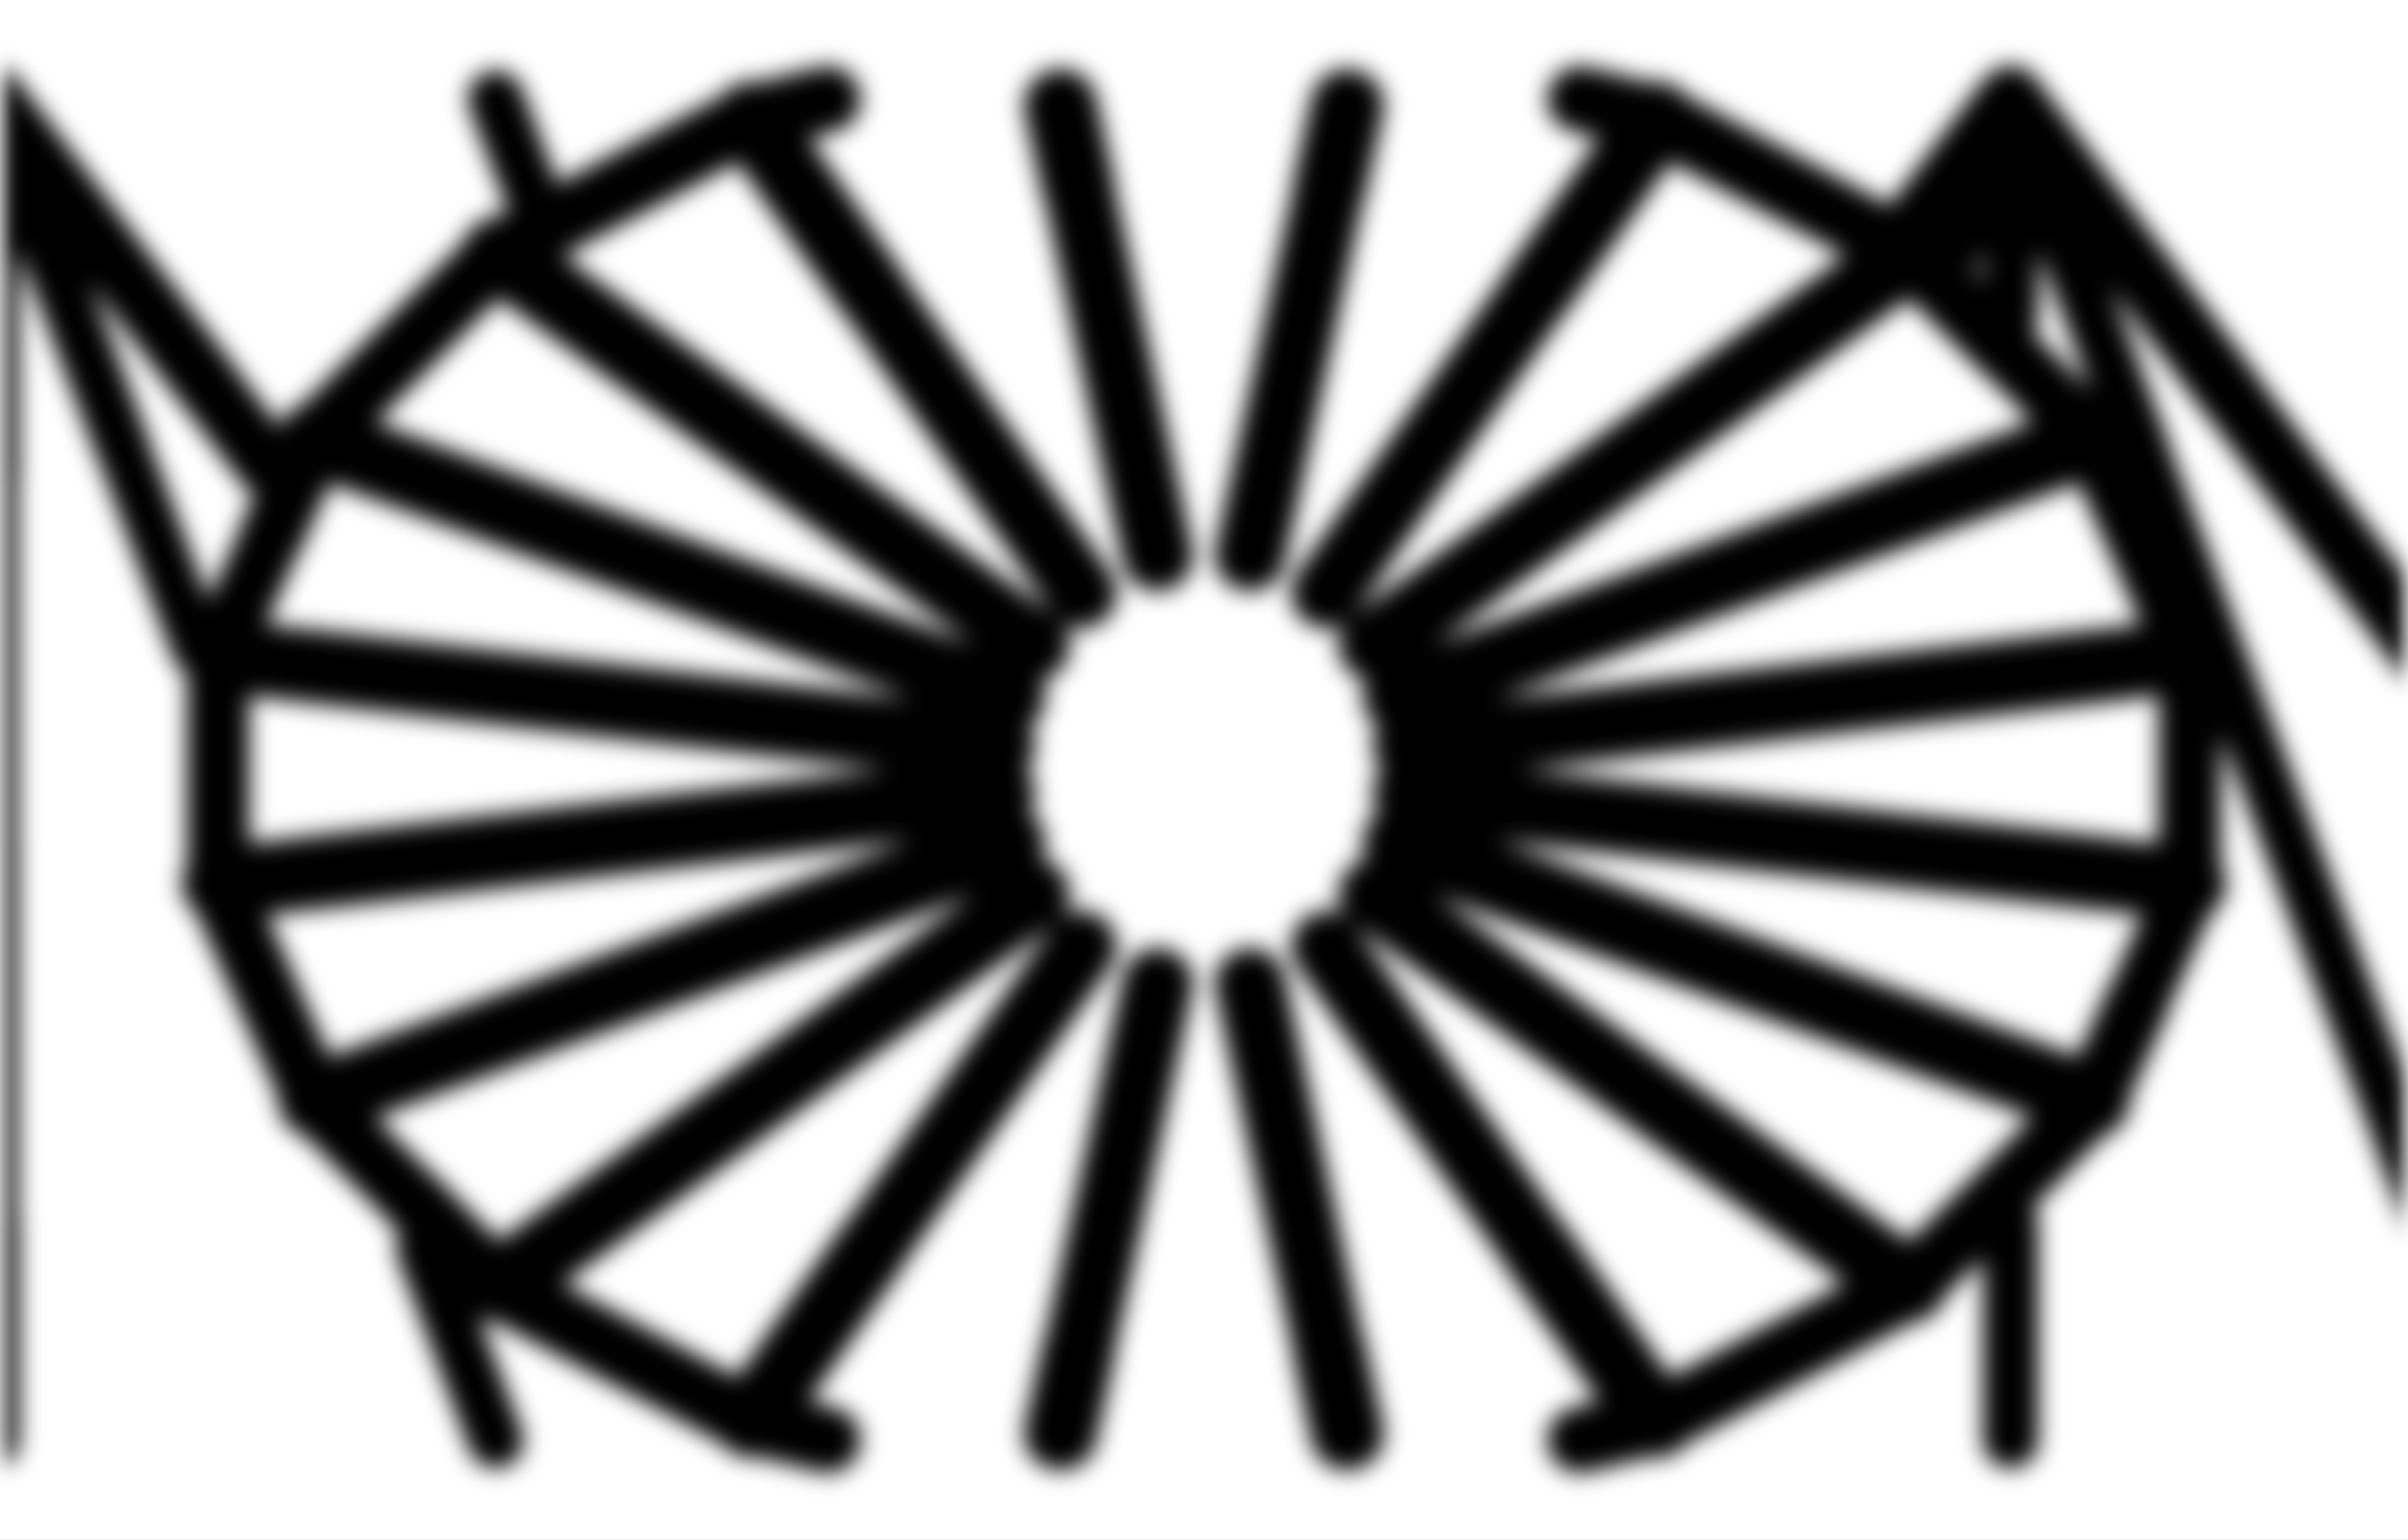
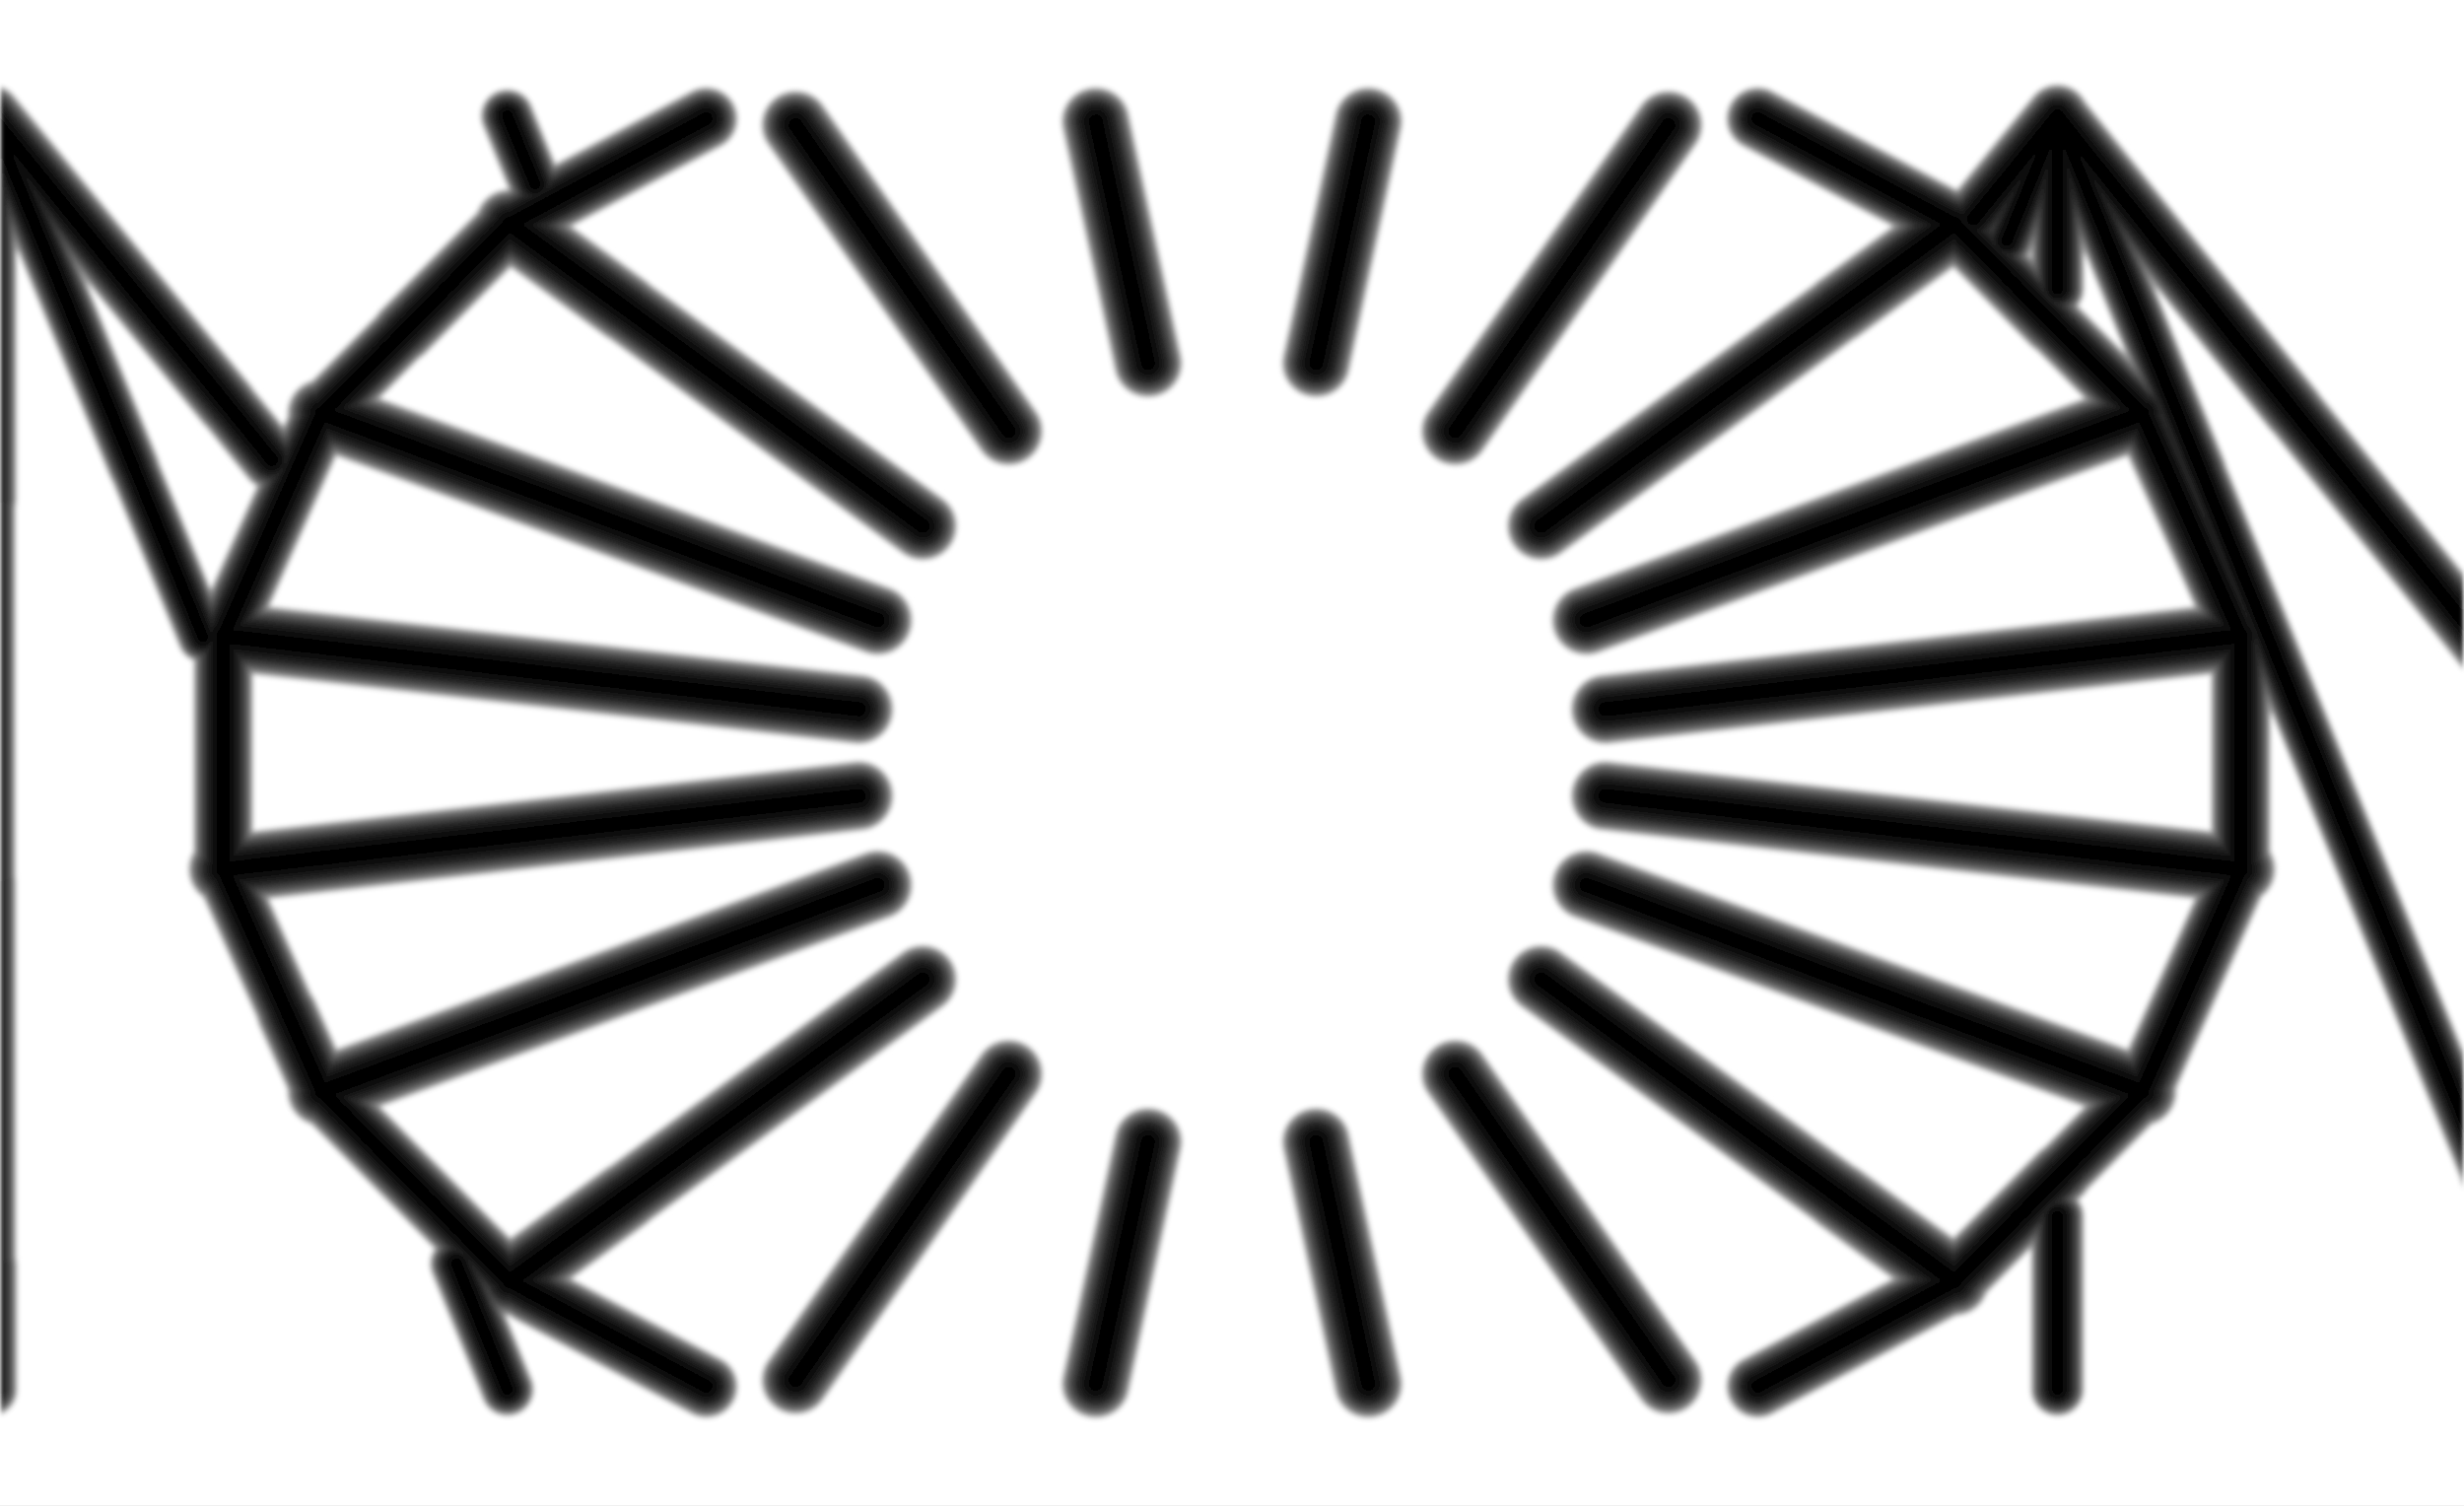
- <svg xmlns="http://www.w3.org/2000/svg" viewBox="0 0 10.607 6.78" width="10.607" height="6.78">
+ <svg xmlns="http://www.w3.org/2000/svg" viewBox="0 0 10.607 6.479" width="10.607" height="6.479">
  <defs>
    <radialGradient id="dew">
      <stop offset="0" stop-color="#000" />
      <stop offset="0.55" stop-color="#141414" />
      <stop offset="1" stop-color="#a0a0a0" />
    </radialGradient>
-     <filter id="soft" filterUnits="userSpaceOnUse" x="0" y="0" width="10.607" height="6.78">
-       <feGaussianBlur stdDeviation="0.05" />
+     <filter id="soft" filterUnits="userSpaceOnUse" x="0" y="0" width="10.607" height="6.479">
+       <feGaussianBlur stdDeviation="0.012" />
    </filter>
+     <path id="thread0" d="M-0.040 2.148l0.000 1.651" />
+     <path id="thread1" d="M-0.040 3.799l0.000 1.650M0.575 2.009l0.298 0.733M9.473 2.023l0.615 1.519M10.088 3.542l0.615 1.515" />
+     <path id="thread2" d="M-0.040 0.498l0.000 1.650M-0.040 0.498l0.615 1.511M8.857 0.499l0.616 1.524M10.703 5.057l0.278 0.682" />
+     <path id="thread3" d="M-0.040 0.498l-0.334 0.831M-0.040 5.449l0.000 0.533M1.965 5.440l0.219 0.541M2.303 0.792l-0.119 -0.293M8.857 0.499l-0.218 0.537M8.857 0.499l0.000 0.745M8.857 5.236l0.000 0.745" />
+     <path id="thread4" d="M0.961 2.790l0.000 0.952l0.276 0.621M9.646 3.689l0.000 -0.951" />
+     <path id="thread5" d="M9.646 2.738l-0.425 -0.957l-0.386 -0.390M1.737 1.426l-0.351 0.355l-0.425 0.957l0.000 0.052M8.870 5.053l0.351 -0.355l0.425 -0.956l0.000 -0.053M0.974 1.738l0.196 0.242M9.871 1.763l1.013 1.258M10.884 3.021l0.098 0.121" />
+     <path id="thread6" d="M1.237 4.363l0.149 0.335l0.808 0.817l0.089 0.048M-0.364 0.906l0.324 -0.408M-0.040 0.498l1.014 1.240M8.857 0.499l1.014 1.264" />
+     <path id="thread7" d="M8.835 1.391l-0.422 -0.427l-0.846 -0.453M3.040 0.511l-0.846 0.453l-0.457 0.462M2.283 5.563l0.757 0.405M7.567 5.968l0.846 -0.453l0.457 -0.462M8.495 0.943l0.362 -0.444" />
+     <path id="thread8" d="M6.635 2.264l1.282 -0.938M6.265 1.856l0.917 -1.318M5.666 1.563l0.224 -1.040M4.942 1.563l-0.225 -1.040M4.342 1.856l-0.917 -1.318M3.972 2.264l-1.282 -0.938M3.972 4.216l-1.282 0.937M4.342 4.623l-0.917 1.318M4.942 4.916l-0.225 1.041M5.666 4.916l0.224 1.041M6.265 4.623l0.917 1.318M6.635 4.216l1.282 0.937" />
+     <path id="thread9" d="M6.912 3.053l1.541 -0.178M8.453 2.875l1.193 -0.137M6.830 2.670l1.454 -0.542M8.284 2.128l0.937 -0.347M7.917 1.326l0.496 -0.362M2.690 1.326l-0.496 -0.362M3.778 2.670l-1.454 -0.542M2.324 2.128l-0.938 -0.347M3.696 3.053l-1.542 -0.178M2.154 2.875l-1.193 -0.137M3.696 3.426l-1.542 0.179M2.154 3.605l-1.193 0.137M3.778 3.810l-1.454 0.541M2.324 4.351l-0.938 0.347M2.690 5.153l-0.496 0.362M7.917 5.153l0.496 0.362M6.830 3.810l1.454 0.541M8.284 4.351l0.937 0.347M6.912 3.426l1.541 0.179M8.453 3.605l1.193 0.137" />
  </defs>
-   <rect width="10.607" height="6.78" fill="#fff" />
-   <g filter="url(#soft)" fill="none" stroke="#000" stroke-linecap="round" stroke-linejoin="round">
-     <path stroke="#000000" stroke-width="0.232" d="M-0.040 2.085l0.000 1.651" />
-     <path stroke="#000000" stroke-width="0.234" d="M-0.040 3.736l0.000 1.651M9.432 1.968l0.574 1.530" />
-     <path stroke="#000000" stroke-width="0.236" d="M0.539 1.968l0.336 0.893M10.006 3.498l0.574 1.524" />
-     <path stroke="#000000" stroke-width="0.240" d="M-0.040 0.435l0.000 1.650" />
-     <path stroke="#000000" stroke-width="0.242" d="M-0.040 0.435l0.579 1.533M8.857 0.435l0.575 1.533M10.580 5.022l0.408 1.079" />
-     <path stroke="#000000" stroke-width="0.244" d="M-0.040 0.435l-0.333 0.893M-0.040 5.387l0.000 0.958M1.866 5.498l0.318 0.847M8.857 0.435l0.000 0.958M8.857 5.387l0.000 0.958" />
-     <path stroke="#000000" stroke-width="0.246" d="M2.352 0.881l-0.168 -0.446M8.857 0.435l-0.261 0.693" />
-     <path stroke="#000000" stroke-width="0.274" d="M1.195 2.362l-0.234 0.526l0.000 1.004l0.021 0.048M9.413 4.418l0.233 -0.526l0.000 -1.004" />
-     <path stroke="#000000" stroke-width="0.278" d="M10.799 3.038l0.188 0.251" />
-     <path stroke="#000000" stroke-width="0.280" d="M9.646 2.888l-0.425 -0.957l-0.386 -0.390M0.982 3.940l0.404 0.909l0.422 0.426M9.828 1.739l0.971 1.299" />
-     <path stroke="#000000" stroke-width="0.282" d="M0.931 1.716l0.250 0.332" />
-     <path stroke="#000000" stroke-width="0.284" d="M2.194 1.115l-0.808 0.816l-0.191 0.431M8.413 5.666l0.808 -0.817l0.192 -0.431" />
-     <path stroke="#000000" stroke-width="0.286" d="M-0.040 0.435l0.971 1.281M8.857 0.435l0.971 1.304" />
-     <path stroke="#000000" stroke-width="0.288" d="M8.835 1.541l-0.422 -0.426l-0.890 -0.477M1.808 5.275l0.386 0.391l0.935 0.500M-0.382 0.898l0.342 -0.463M8.416 1.019l0.441 -0.584" />
-     <path stroke="#000000" stroke-width="0.290" d="M7.523 0.638l-0.223 -0.119l-0.339 -0.082M3.646 0.437l-0.339 0.082l-1.113 0.596M3.129 6.166l0.178 0.095l0.339 0.082M6.961 6.343l0.339 -0.082l1.113 -0.595" />
-     <path stroke="#000000" stroke-width="0.312" d="M5.844 2.612l0.921 -1.325M5.507 2.447l0.349 -1.617M5.100 2.447l-0.349 -1.617M4.763 2.612l-0.921 -1.325M4.763 4.168l-0.921 1.325M5.100 4.333l-0.349 1.617M5.507 4.333l0.349 1.617M5.844 4.168l0.921 1.325" />
-     <path stroke="#000000" stroke-width="0.316" d="M6.053 2.841l1.283 -0.940M4.555 2.841l-1.284 -0.940M4.555 3.939l-1.284 0.941M6.053 3.939l1.283 0.941" />
-     <path stroke="#000000" stroke-width="0.318" d="M7.336 1.901l1.077 -0.786M3.271 1.901l-1.077 -0.786M3.271 4.880l-1.077 0.786M7.336 4.880l1.077 0.786" />
-     <path stroke="#000000" stroke-width="0.320" d="M9.298 2.928l0.348 -0.040M6.162 3.069l1.459 -0.544M7.621 2.525l1.459 -0.541M9.080 1.984l0.141 -0.053M6.765 1.287l0.535 -0.768M3.842 1.287l-0.535 -0.768M4.445 3.069l-1.459 -0.544M2.986 2.525l-1.459 -0.541M1.527 1.984l-0.141 -0.053M1.310 2.928l-0.349 -0.040M1.310 3.852l-0.349 0.040M4.445 3.711l-1.459 0.544M2.986 4.255l-1.459 0.542M1.527 4.797l-0.141 0.052M3.842 5.493l-0.535 0.768M6.765 5.493l0.535 0.768M6.162 3.711l1.459 0.544M7.621 4.255l1.459 0.542M9.080 4.797l0.141 0.052M9.298 3.852l0.348 0.040" />
-     <path stroke="#000000" stroke-width="0.322" d="M6.208 3.285l1.545 -0.179M7.753 3.106l1.545 -0.178M5.856 0.830l0.079 -0.365M4.751 0.830l-0.079 -0.365M4.399 3.285l-1.545 -0.179M2.854 3.106l-1.544 -0.178M4.399 3.495l-1.545 0.179M2.854 3.674l-1.544 0.178M4.751 5.950l-0.079 0.365M5.856 5.950l0.079 0.365M6.208 3.495l1.545 0.179M7.753 3.674l1.545 0.178" />
+   <rect width="10.607" height="6.479" fill="#fff" />
+   <g filter="url(#soft)" fill="none" stroke-linecap="round" stroke-linejoin="round">
+     <g stroke="#ffffff">
+       <use href="#thread0" stroke-width="0.23" />
+       <use href="#thread1" stroke-width="0.235" />
+       <use href="#thread2" stroke-width="0.24" />
+       <use href="#thread3" stroke-width="0.245" />
+       <use href="#thread4" stroke-width="0.275" />
+       <use href="#thread5" stroke-width="0.28" />
+       <use href="#thread6" stroke-width="0.285" />
+       <use href="#thread7" stroke-width="0.29" />
+       <use href="#thread8" stroke-width="0.315" />
+       <use href="#thread9" stroke-width="0.32" />
+     </g>
+     <g stroke="#a6a6a6">
+       <use href="#thread0" stroke-width="0.216" />
+       <use href="#thread1" stroke-width="0.22" />
+       <use href="#thread2" stroke-width="0.225" />
+       <use href="#thread3" stroke-width="0.23" />
+       <use href="#thread4" stroke-width="0.258" />
+       <use href="#thread5" stroke-width="0.263" />
+       <use href="#thread6" stroke-width="0.267" />
+       <use href="#thread7" stroke-width="0.272" />
+       <use href="#thread8" stroke-width="0.295" />
+       <use href="#thread9" stroke-width="0.3" />
+     </g>
+     <g stroke="#848484">
+       <use href="#thread0" stroke-width="0.201" />
+       <use href="#thread1" stroke-width="0.206" />
+       <use href="#thread2" stroke-width="0.21" />
+       <use href="#thread3" stroke-width="0.214" />
+       <use href="#thread4" stroke-width="0.241" />
+       <use href="#thread5" stroke-width="0.245" />
+       <use href="#thread6" stroke-width="0.249" />
+       <use href="#thread7" stroke-width="0.254" />
+       <use href="#thread8" stroke-width="0.276" />
+       <use href="#thread9" stroke-width="0.28" />
+     </g>
+     <g stroke="#6a6a6a">
+       <use href="#thread0" stroke-width="0.187" />
+       <use href="#thread1" stroke-width="0.191" />
+       <use href="#thread2" stroke-width="0.195" />
+       <use href="#thread3" stroke-width="0.199" />
+       <use href="#thread4" stroke-width="0.223" />
+       <use href="#thread5" stroke-width="0.228" />
+       <use href="#thread6" stroke-width="0.232" />
+       <use href="#thread7" stroke-width="0.236" />
+       <use href="#thread8" stroke-width="0.256" />
+       <use href="#thread9" stroke-width="0.26" />
+     </g>
+     <g stroke="#565656">
+       <use href="#thread0" stroke-width="0.172" />
+       <use href="#thread1" stroke-width="0.176" />
+       <use href="#thread2" stroke-width="0.18" />
+       <use href="#thread3" stroke-width="0.184" />
+       <use href="#thread4" stroke-width="0.206" />
+       <use href="#thread5" stroke-width="0.21" />
+       <use href="#thread6" stroke-width="0.214" />
+       <use href="#thread7" stroke-width="0.217" />
+       <use href="#thread8" stroke-width="0.236" />
+       <use href="#thread9" stroke-width="0.24" />
+     </g>
+     <g stroke="#464646">
+       <use href="#thread0" stroke-width="0.158" />
+       <use href="#thread1" stroke-width="0.162" />
+       <use href="#thread2" stroke-width="0.165" />
+       <use href="#thread3" stroke-width="0.168" />
+       <use href="#thread4" stroke-width="0.189" />
+       <use href="#thread5" stroke-width="0.193" />
+       <use href="#thread6" stroke-width="0.196" />
+       <use href="#thread7" stroke-width="0.199" />
+       <use href="#thread8" stroke-width="0.217" />
+       <use href="#thread9" stroke-width="0.22" />
+     </g>
+     <g stroke="#383838">
+       <use href="#thread0" stroke-width="0.144" />
+       <use href="#thread1" stroke-width="0.147" />
+       <use href="#thread2" stroke-width="0.15" />
+       <use href="#thread3" stroke-width="0.153" />
+       <use href="#thread4" stroke-width="0.172" />
+       <use href="#thread5" stroke-width="0.175" />
+       <use href="#thread6" stroke-width="0.178" />
+       <use href="#thread7" stroke-width="0.181" />
+       <use href="#thread8" stroke-width="0.197" />
+       <use href="#thread9" stroke-width="0.2" />
+     </g>
+     <g stroke="#2c2c2c">
+       <use href="#thread0" stroke-width="0.129" />
+       <use href="#thread1" stroke-width="0.132" />
+       <use href="#thread2" stroke-width="0.135" />
+       <use href="#thread3" stroke-width="0.138" />
+       <use href="#thread4" stroke-width="0.155" />
+       <use href="#thread5" stroke-width="0.158" />
+       <use href="#thread6" stroke-width="0.16" />
+       <use href="#thread7" stroke-width="0.163" />
+       <use href="#thread8" stroke-width="0.177" />
+       <use href="#thread9" stroke-width="0.18" />
+     </g>
+     <g stroke="#222222">
+       <use href="#thread0" stroke-width="0.115" />
+       <use href="#thread1" stroke-width="0.117" />
+       <use href="#thread2" stroke-width="0.12" />
+       <use href="#thread3" stroke-width="0.122" />
+       <use href="#thread4" stroke-width="0.138" />
+       <use href="#thread5" stroke-width="0.14" />
+       <use href="#thread6" stroke-width="0.142" />
+       <use href="#thread7" stroke-width="0.145" />
+       <use href="#thread8" stroke-width="0.158" />
+       <use href="#thread9" stroke-width="0.16" />
+     </g>
+     <g stroke="#1a1a1a">
+       <use href="#thread0" stroke-width="0.101" />
+       <use href="#thread1" stroke-width="0.103" />
+       <use href="#thread2" stroke-width="0.105" />
+       <use href="#thread3" stroke-width="0.107" />
+       <use href="#thread4" stroke-width="0.12" />
+       <use href="#thread5" stroke-width="0.122" />
+       <use href="#thread6" stroke-width="0.125" />
+       <use href="#thread7" stroke-width="0.127" />
+       <use href="#thread8" stroke-width="0.138" />
+       <use href="#thread9" stroke-width="0.14" />
+     </g>
+     <g stroke="#131313">
+       <use href="#thread0" stroke-width="0.086" />
+       <use href="#thread1" stroke-width="0.088" />
+       <use href="#thread2" stroke-width="0.09" />
+       <use href="#thread3" stroke-width="0.092" />
+       <use href="#thread4" stroke-width="0.103" />
+       <use href="#thread5" stroke-width="0.105" />
+       <use href="#thread6" stroke-width="0.107" />
+       <use href="#thread7" stroke-width="0.109" />
+       <use href="#thread8" stroke-width="0.118" />
+       <use href="#thread9" stroke-width="0.12" />
+     </g>
+     <g stroke="#0d0d0d">
+       <use href="#thread0" stroke-width="0.072" />
+       <use href="#thread1" stroke-width="0.073" />
+       <use href="#thread2" stroke-width="0.075" />
+       <use href="#thread3" stroke-width="0.077" />
+       <use href="#thread4" stroke-width="0.086" />
+       <use href="#thread5" stroke-width="0.087" />
+       <use href="#thread6" stroke-width="0.089" />
+       <use href="#thread7" stroke-width="0.091" />
+       <use href="#thread8" stroke-width="0.098" />
+       <use href="#thread9" stroke-width="0.1" />
+     </g>
+     <g stroke="#080808">
+       <use href="#thread0" stroke-width="0.058" />
+       <use href="#thread1" stroke-width="0.059" />
+       <use href="#thread2" stroke-width="0.06" />
+       <use href="#thread3" stroke-width="0.061" />
+       <use href="#thread4" stroke-width="0.069" />
+       <use href="#thread5" stroke-width="0.07" />
+       <use href="#thread6" stroke-width="0.071" />
+       <use href="#thread7" stroke-width="0.072" />
+       <use href="#thread8" stroke-width="0.079" />
+       <use href="#thread9" stroke-width="0.08" />
+     </g>
+     <g stroke="#050505">
+       <use href="#thread0" stroke-width="0.043" />
+       <use href="#thread1" stroke-width="0.044" />
+       <use href="#thread2" stroke-width="0.045" />
+       <use href="#thread3" stroke-width="0.046" />
+       <use href="#thread4" stroke-width="0.052" />
+       <use href="#thread5" stroke-width="0.052" />
+       <use href="#thread6" stroke-width="0.053" />
+       <use href="#thread7" stroke-width="0.054" />
+       <use href="#thread8" stroke-width="0.059" />
+       <use href="#thread9" stroke-width="0.06" />
+     </g>
+     <g stroke="#020202">
+       <use href="#thread0" stroke-width="0.029" />
+       <use href="#thread1" stroke-width="0.029" />
+       <use href="#thread2" stroke-width="0.03" />
+       <use href="#thread3" stroke-width="0.031" />
+       <use href="#thread4" stroke-width="0.034" />
+       <use href="#thread5" stroke-width="0.035" />
+       <use href="#thread6" stroke-width="0.036" />
+       <use href="#thread7" stroke-width="0.036" />
+       <use href="#thread8" stroke-width="0.039" />
+       <use href="#thread9" stroke-width="0.04" />
+     </g>
+     <g stroke="#000000">
+       <use href="#thread0" stroke-width="0.014" />
+       <use href="#thread1" stroke-width="0.015" />
+       <use href="#thread2" stroke-width="0.015" />
+       <use href="#thread3" stroke-width="0.015" />
+       <use href="#thread4" stroke-width="0.017" />
+       <use href="#thread5" stroke-width="0.018" />
+       <use href="#thread6" stroke-width="0.018" />
+       <use href="#thread7" stroke-width="0.018" />
+       <use href="#thread8" stroke-width="0.02" />
+       <use href="#thread9" stroke-width="0.02" />
+     </g>
  </g>
</svg>
